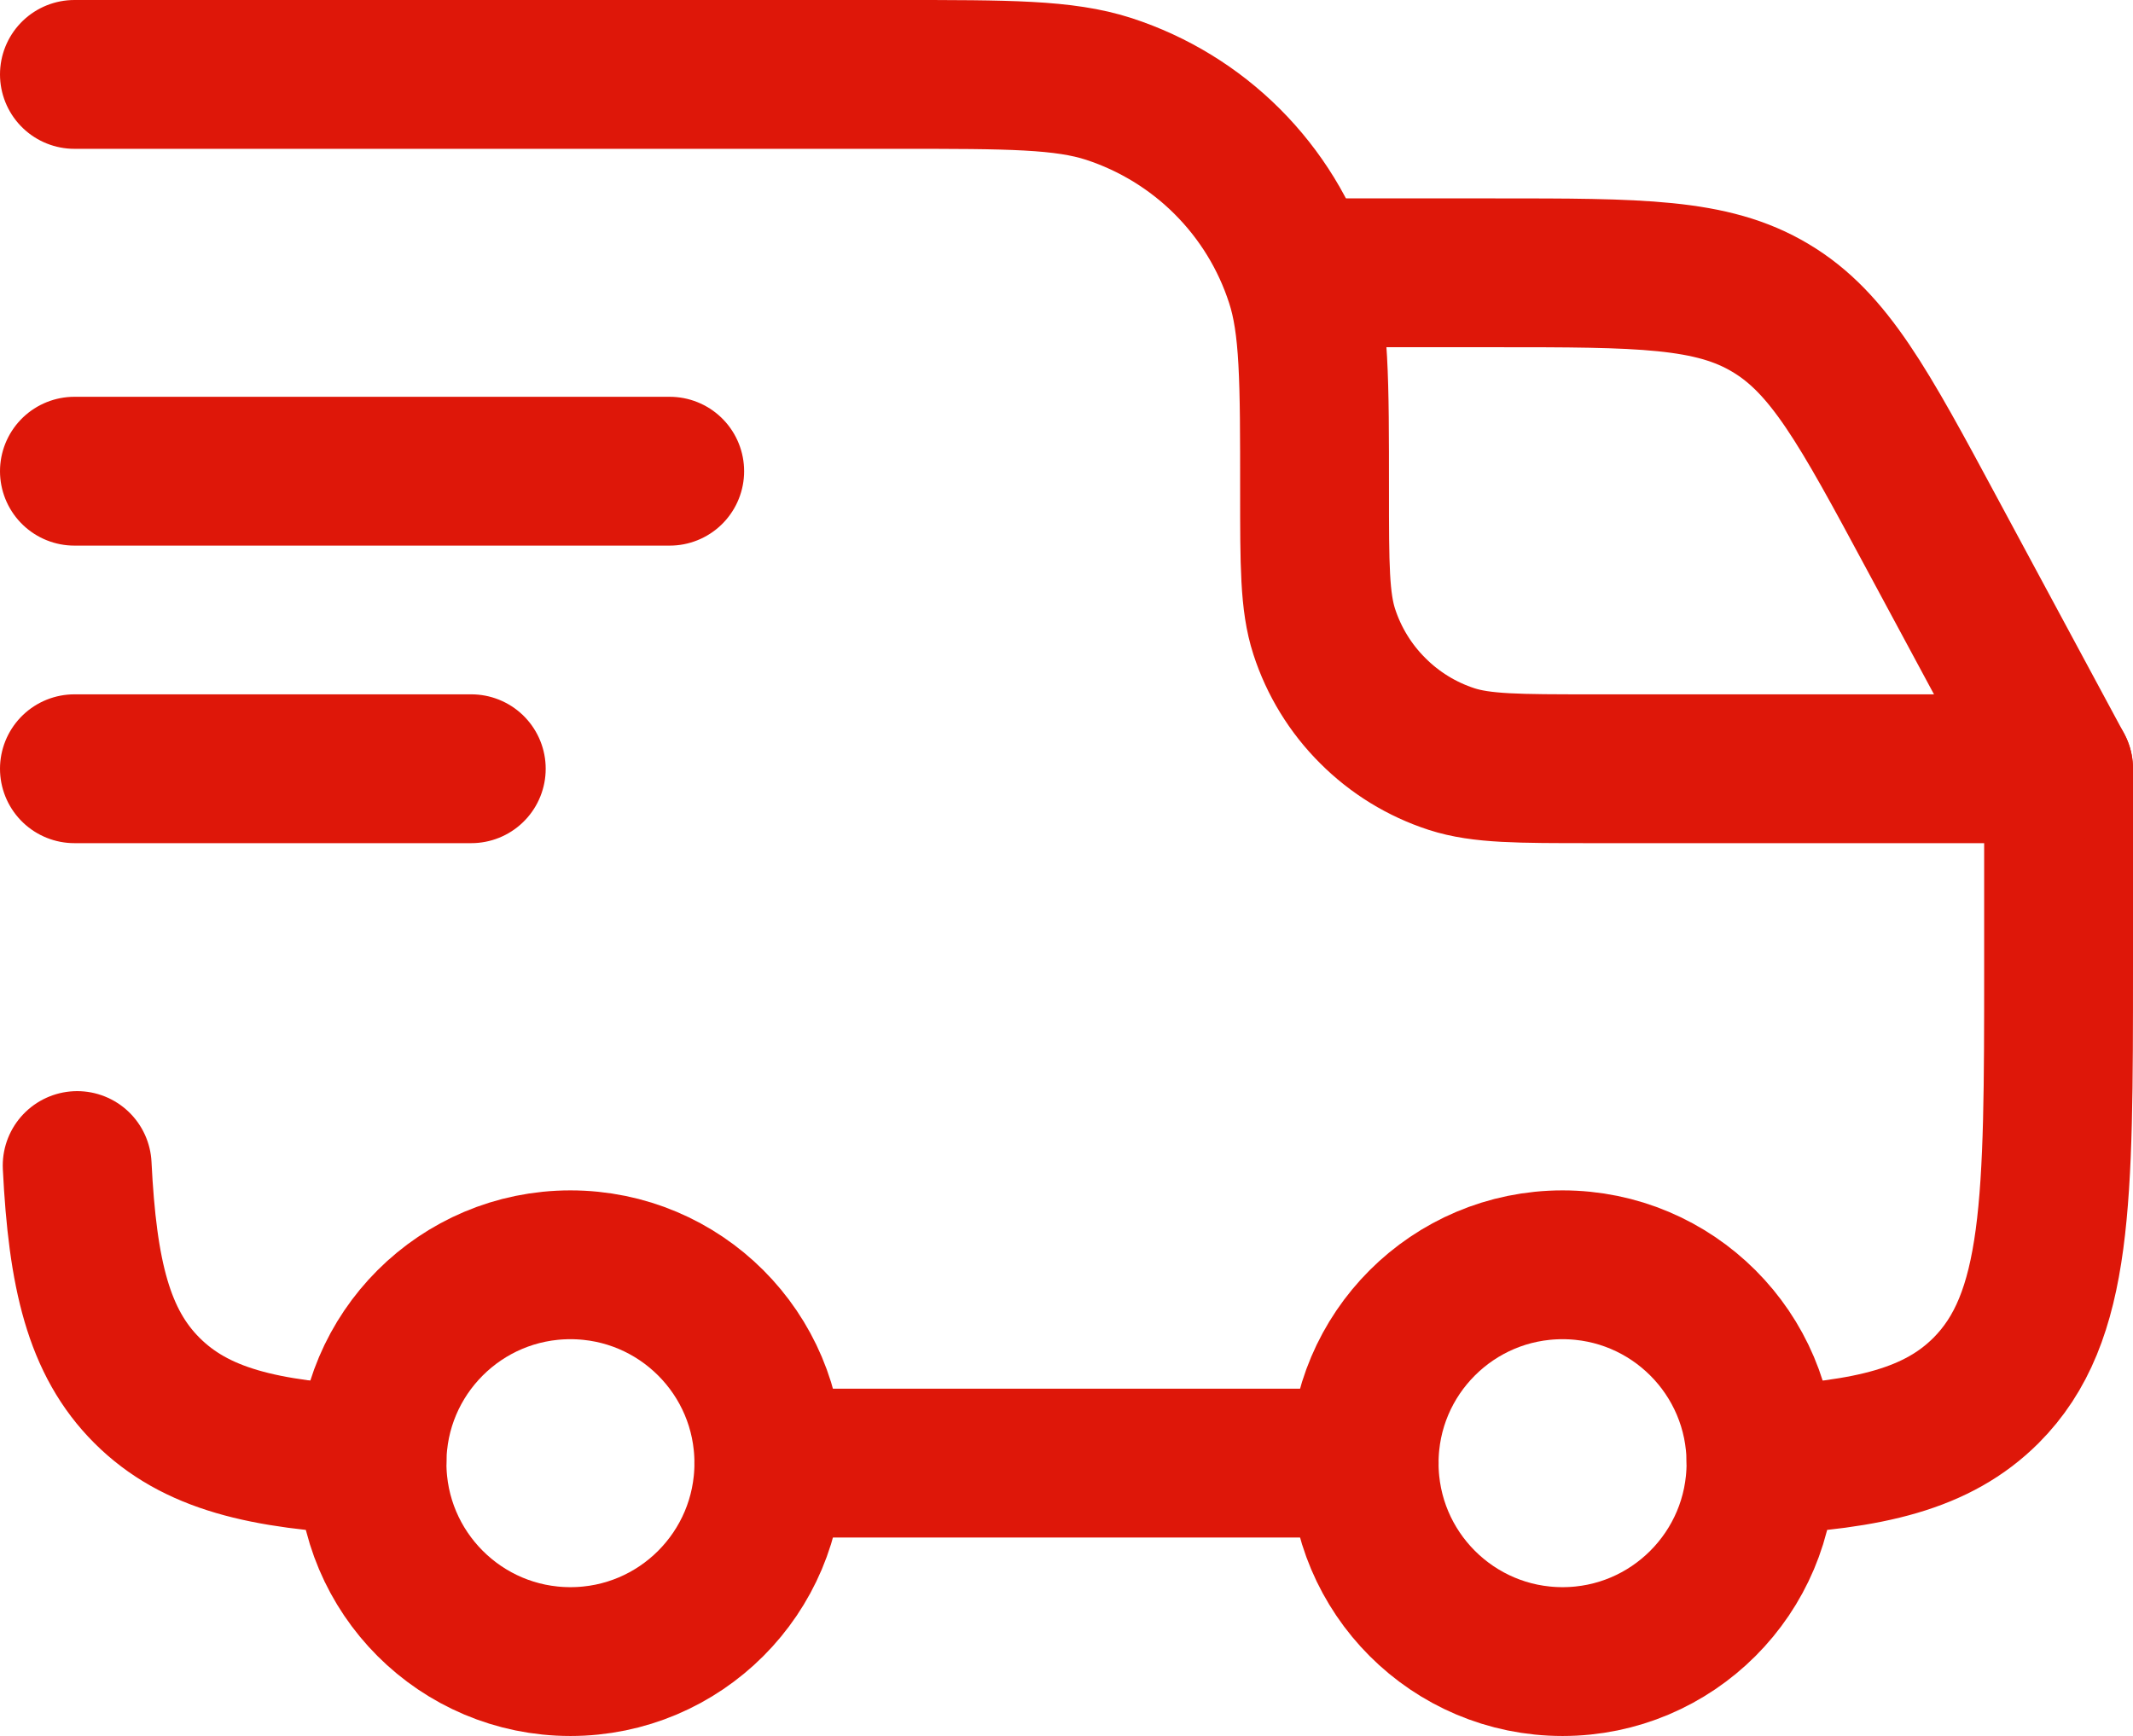
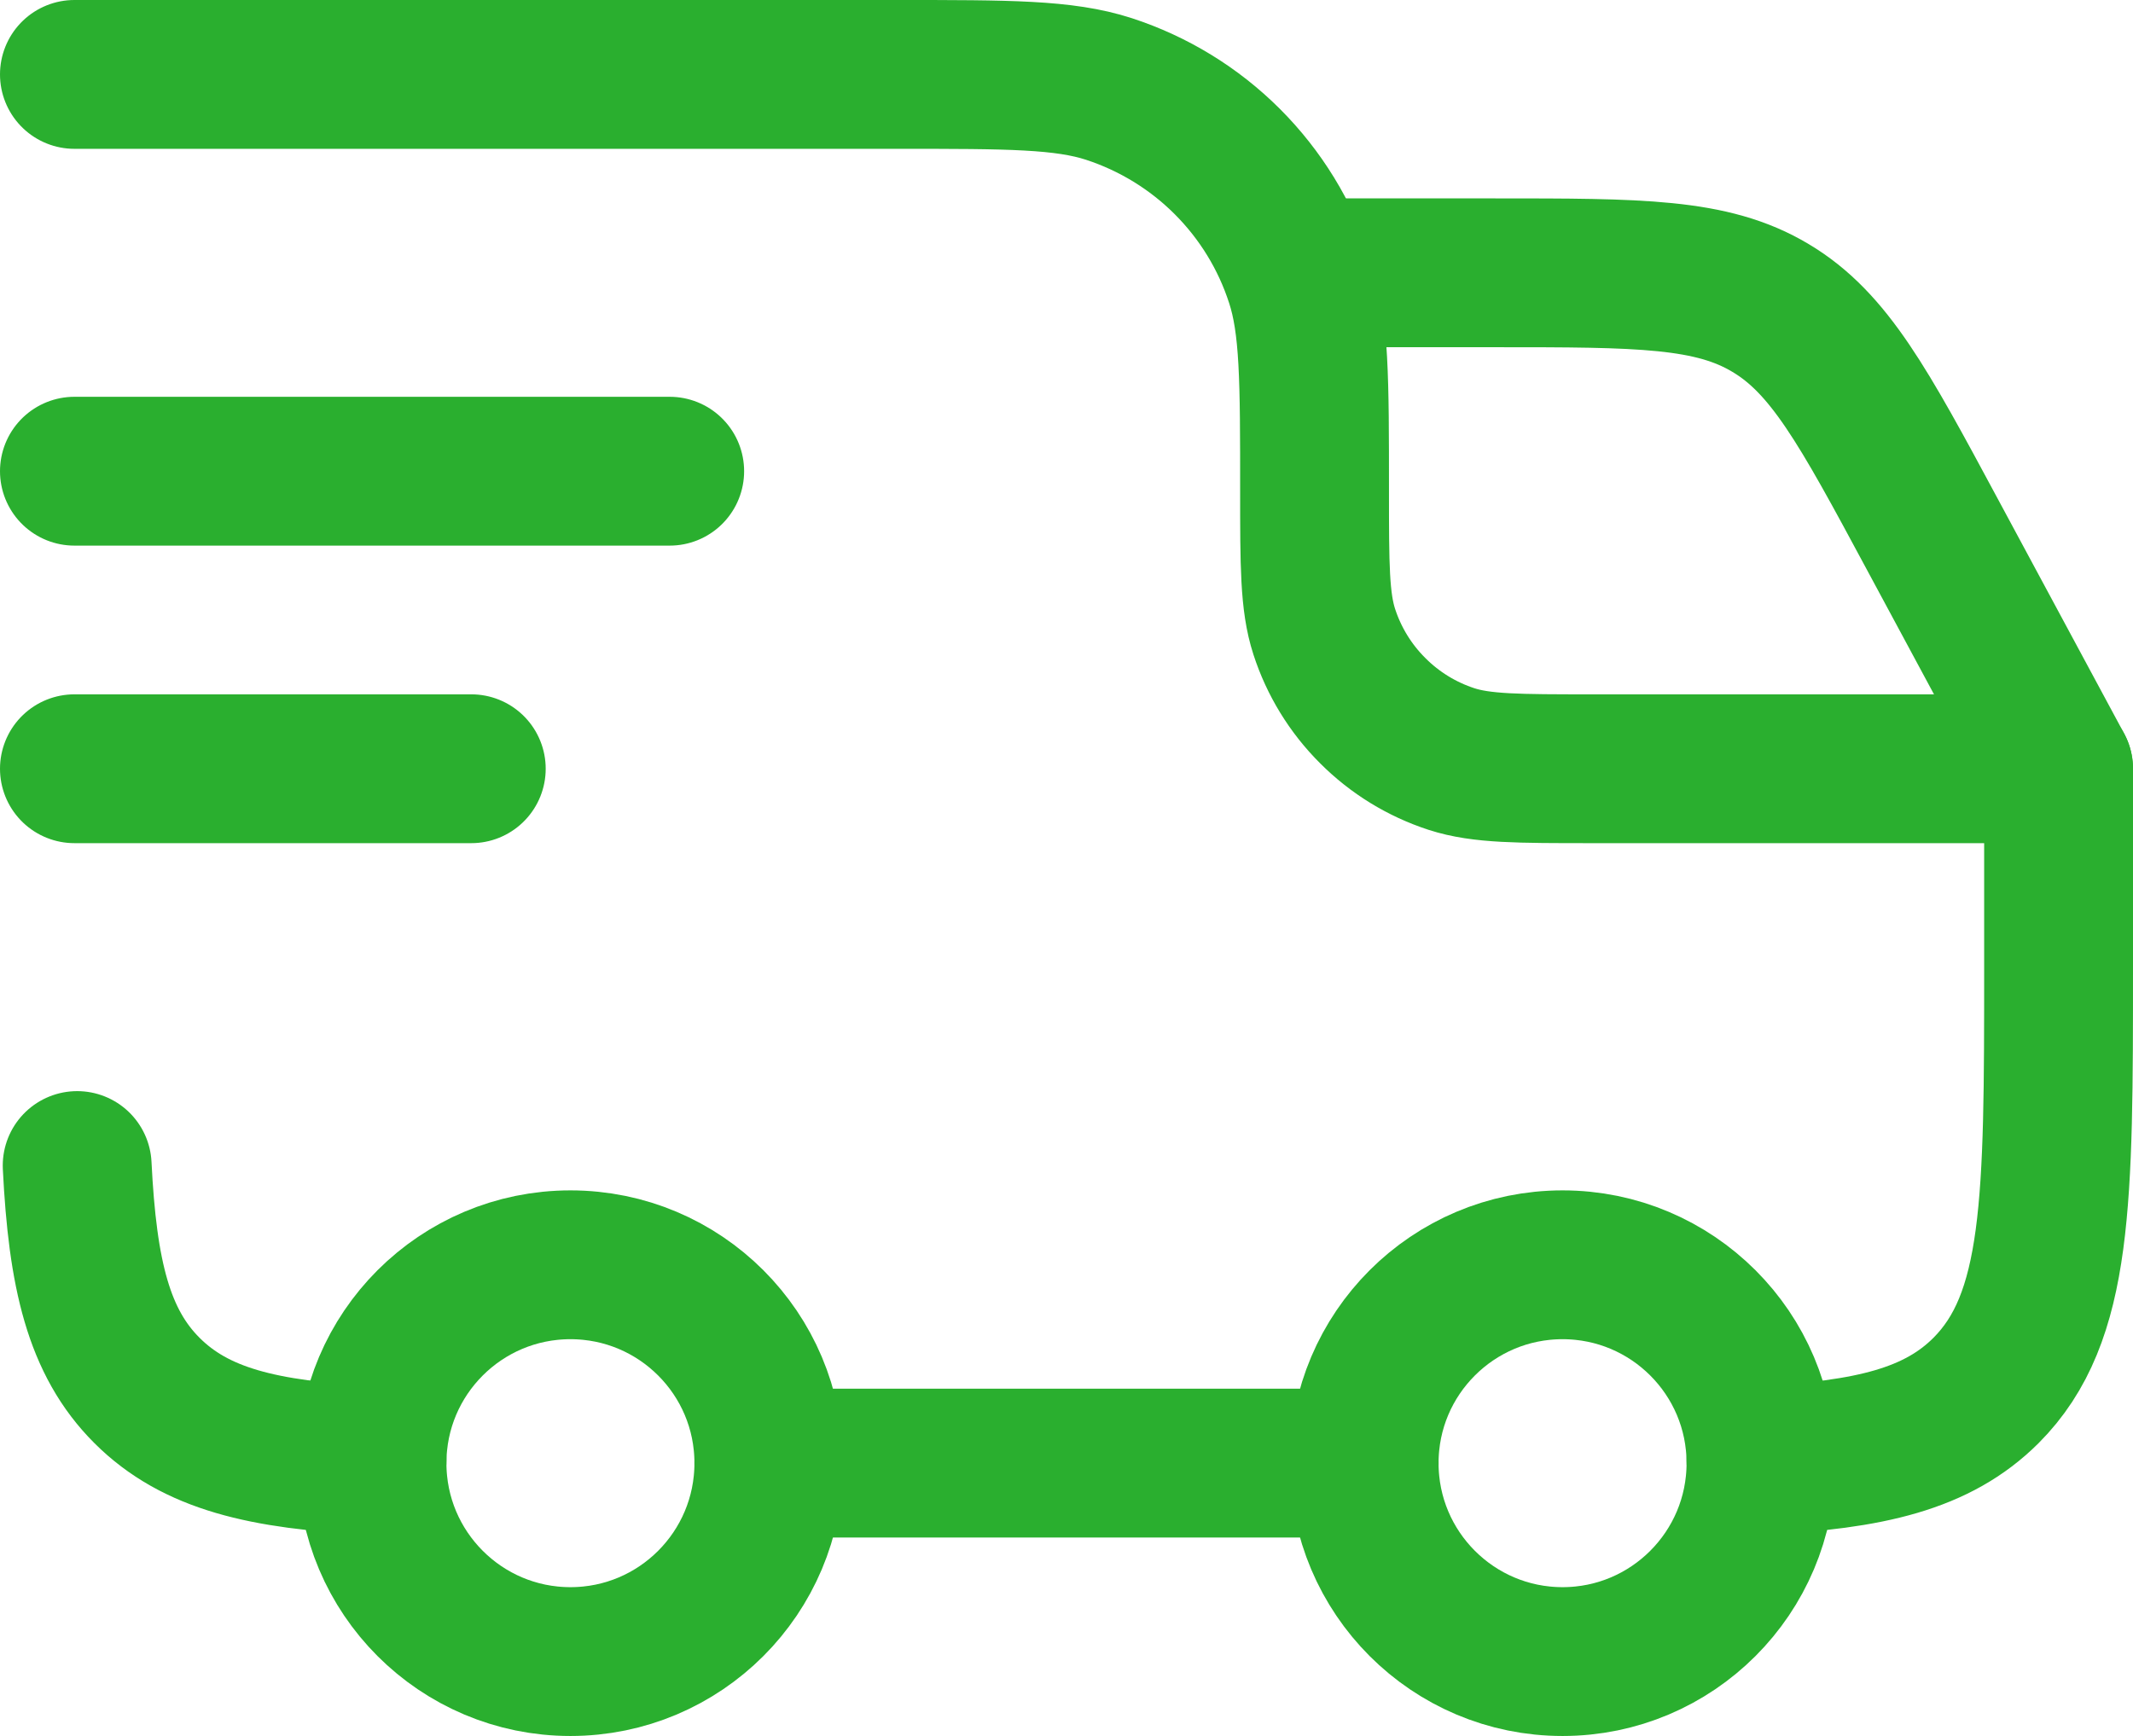
<svg xmlns="http://www.w3.org/2000/svg" preserveAspectRatio="none" overflow="visible" style="display: block;" width="20.951" height="17.053" viewBox="0 0 20.951 17.053" fill="none">
  <g id="Group">
-     <path id="Vector" d="M15.348 16.323C16.424 16.323 17.297 15.45 17.297 14.373C17.297 13.297 16.424 12.425 15.348 12.425C14.272 12.425 13.399 13.297 13.399 14.373C13.399 15.45 14.272 16.323 15.348 16.323Z" stroke="#DE1709" stroke-width="1.462" />
-     <path id="Vector_2" d="M5.603 16.323C6.68 16.323 7.552 15.45 7.552 14.373C7.552 13.297 6.68 12.425 5.603 12.425C4.527 12.425 3.654 13.297 3.654 14.373C3.654 15.45 4.527 16.323 5.603 16.323Z" stroke="#DE1709" stroke-width="1.462" />
-     <path id="Vector_3" d="M3.654 14.346C2.585 14.294 1.92 14.135 1.444 13.66C0.969 13.186 0.811 12.519 0.758 11.45M7.552 14.373H13.399M17.297 14.346C18.366 14.294 19.031 14.135 19.507 13.66C20.22 12.946 20.22 11.798 20.22 9.501V7.552H15.64C14.914 7.552 14.552 7.552 14.258 7.457C13.966 7.362 13.7 7.199 13.483 6.981C13.265 6.764 13.102 6.498 13.007 6.205C12.912 5.912 12.912 5.55 12.912 4.824C12.912 3.735 12.912 3.191 12.768 2.751C12.626 2.312 12.382 1.914 12.055 1.587C11.729 1.261 11.33 1.017 10.892 0.874C10.451 0.731 9.907 0.731 8.819 0.731H0.731M0.731 4.629H6.578M0.731 7.552H4.629" stroke="#DE1709" stroke-width="1.462" stroke-linecap="round" stroke-linejoin="round" />
-     <path id="Vector_4" d="M12.912 2.68H14.686C16.105 2.68 16.814 2.68 17.39 3.025C17.968 3.369 18.305 3.993 18.977 5.243L20.22 7.552" stroke="#DE1709" stroke-width="1.462" stroke-linecap="round" stroke-linejoin="round" />
+     <path id="Vector" d="M15.348 16.323C16.424 16.323 17.297 15.45 17.297 14.373C17.297 13.297 16.424 12.425 15.348 12.425C14.272 12.425 13.399 13.297 13.399 14.373C13.399 15.45 14.272 16.323 15.348 16.323Z" stroke="#2AAF2F" stroke-width="1.462" />
+     <path id="Vector_2" d="M5.603 16.323C6.68 16.323 7.552 15.45 7.552 14.373C7.552 13.297 6.68 12.425 5.603 12.425C4.527 12.425 3.654 13.297 3.654 14.373C3.654 15.45 4.527 16.323 5.603 16.323Z" stroke="#2AAF2F" stroke-width="1.462" />
+     <path id="Vector_3" d="M3.654 14.346C2.585 14.294 1.92 14.135 1.444 13.66C0.969 13.186 0.811 12.519 0.758 11.45M7.552 14.373H13.399M17.297 14.346C18.366 14.294 19.031 14.135 19.507 13.66C20.22 12.946 20.22 11.798 20.22 9.501V7.552H15.64C14.914 7.552 14.552 7.552 14.258 7.457C13.966 7.362 13.7 7.199 13.483 6.981C13.265 6.764 13.102 6.498 13.007 6.205C12.912 5.912 12.912 5.55 12.912 4.824C12.912 3.735 12.912 3.191 12.768 2.751C12.626 2.312 12.382 1.914 12.055 1.587C11.729 1.261 11.33 1.017 10.892 0.874C10.451 0.731 9.907 0.731 8.819 0.731H0.731M0.731 4.629H6.578M0.731 7.552H4.629" stroke="#2AAF2F" stroke-width="1.462" stroke-linecap="round" stroke-linejoin="round" />
+     <path id="Vector_4" d="M12.912 2.68H14.686C16.105 2.68 16.814 2.68 17.39 3.025C17.968 3.369 18.305 3.993 18.977 5.243L20.22 7.552" stroke="#2AAF2F" stroke-width="1.462" stroke-linecap="round" stroke-linejoin="round" />
  </g>
</svg>
